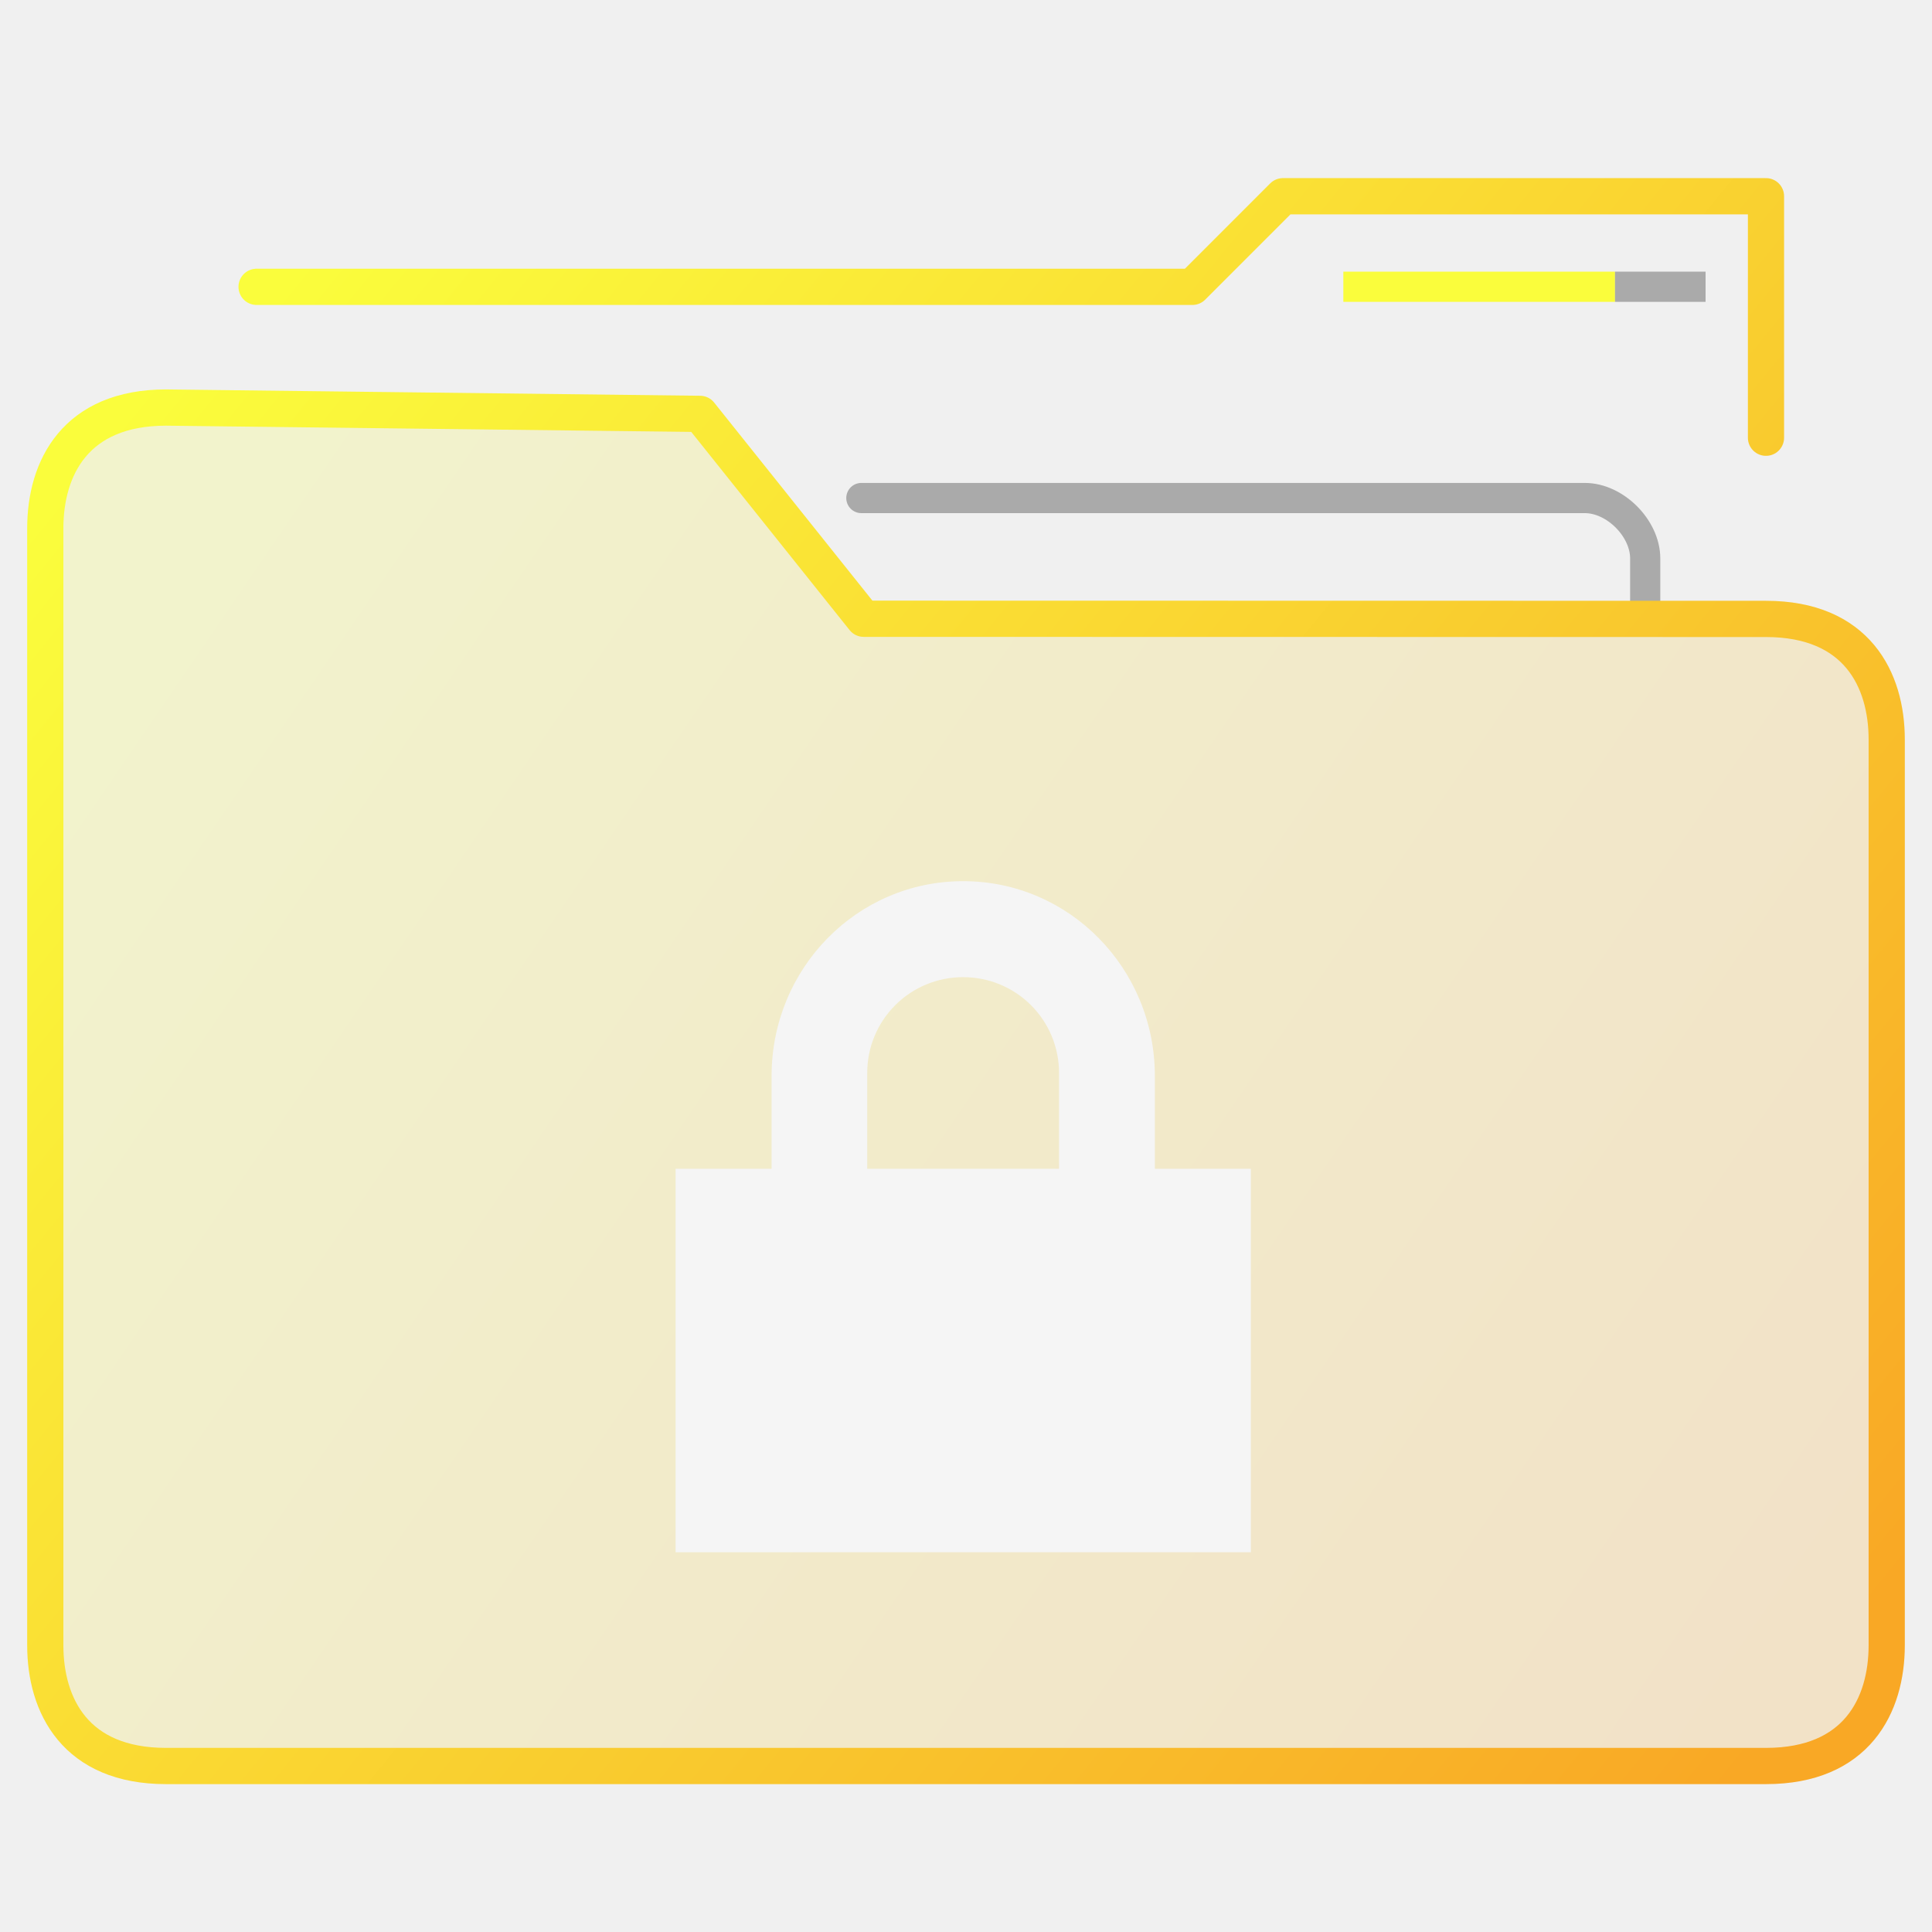
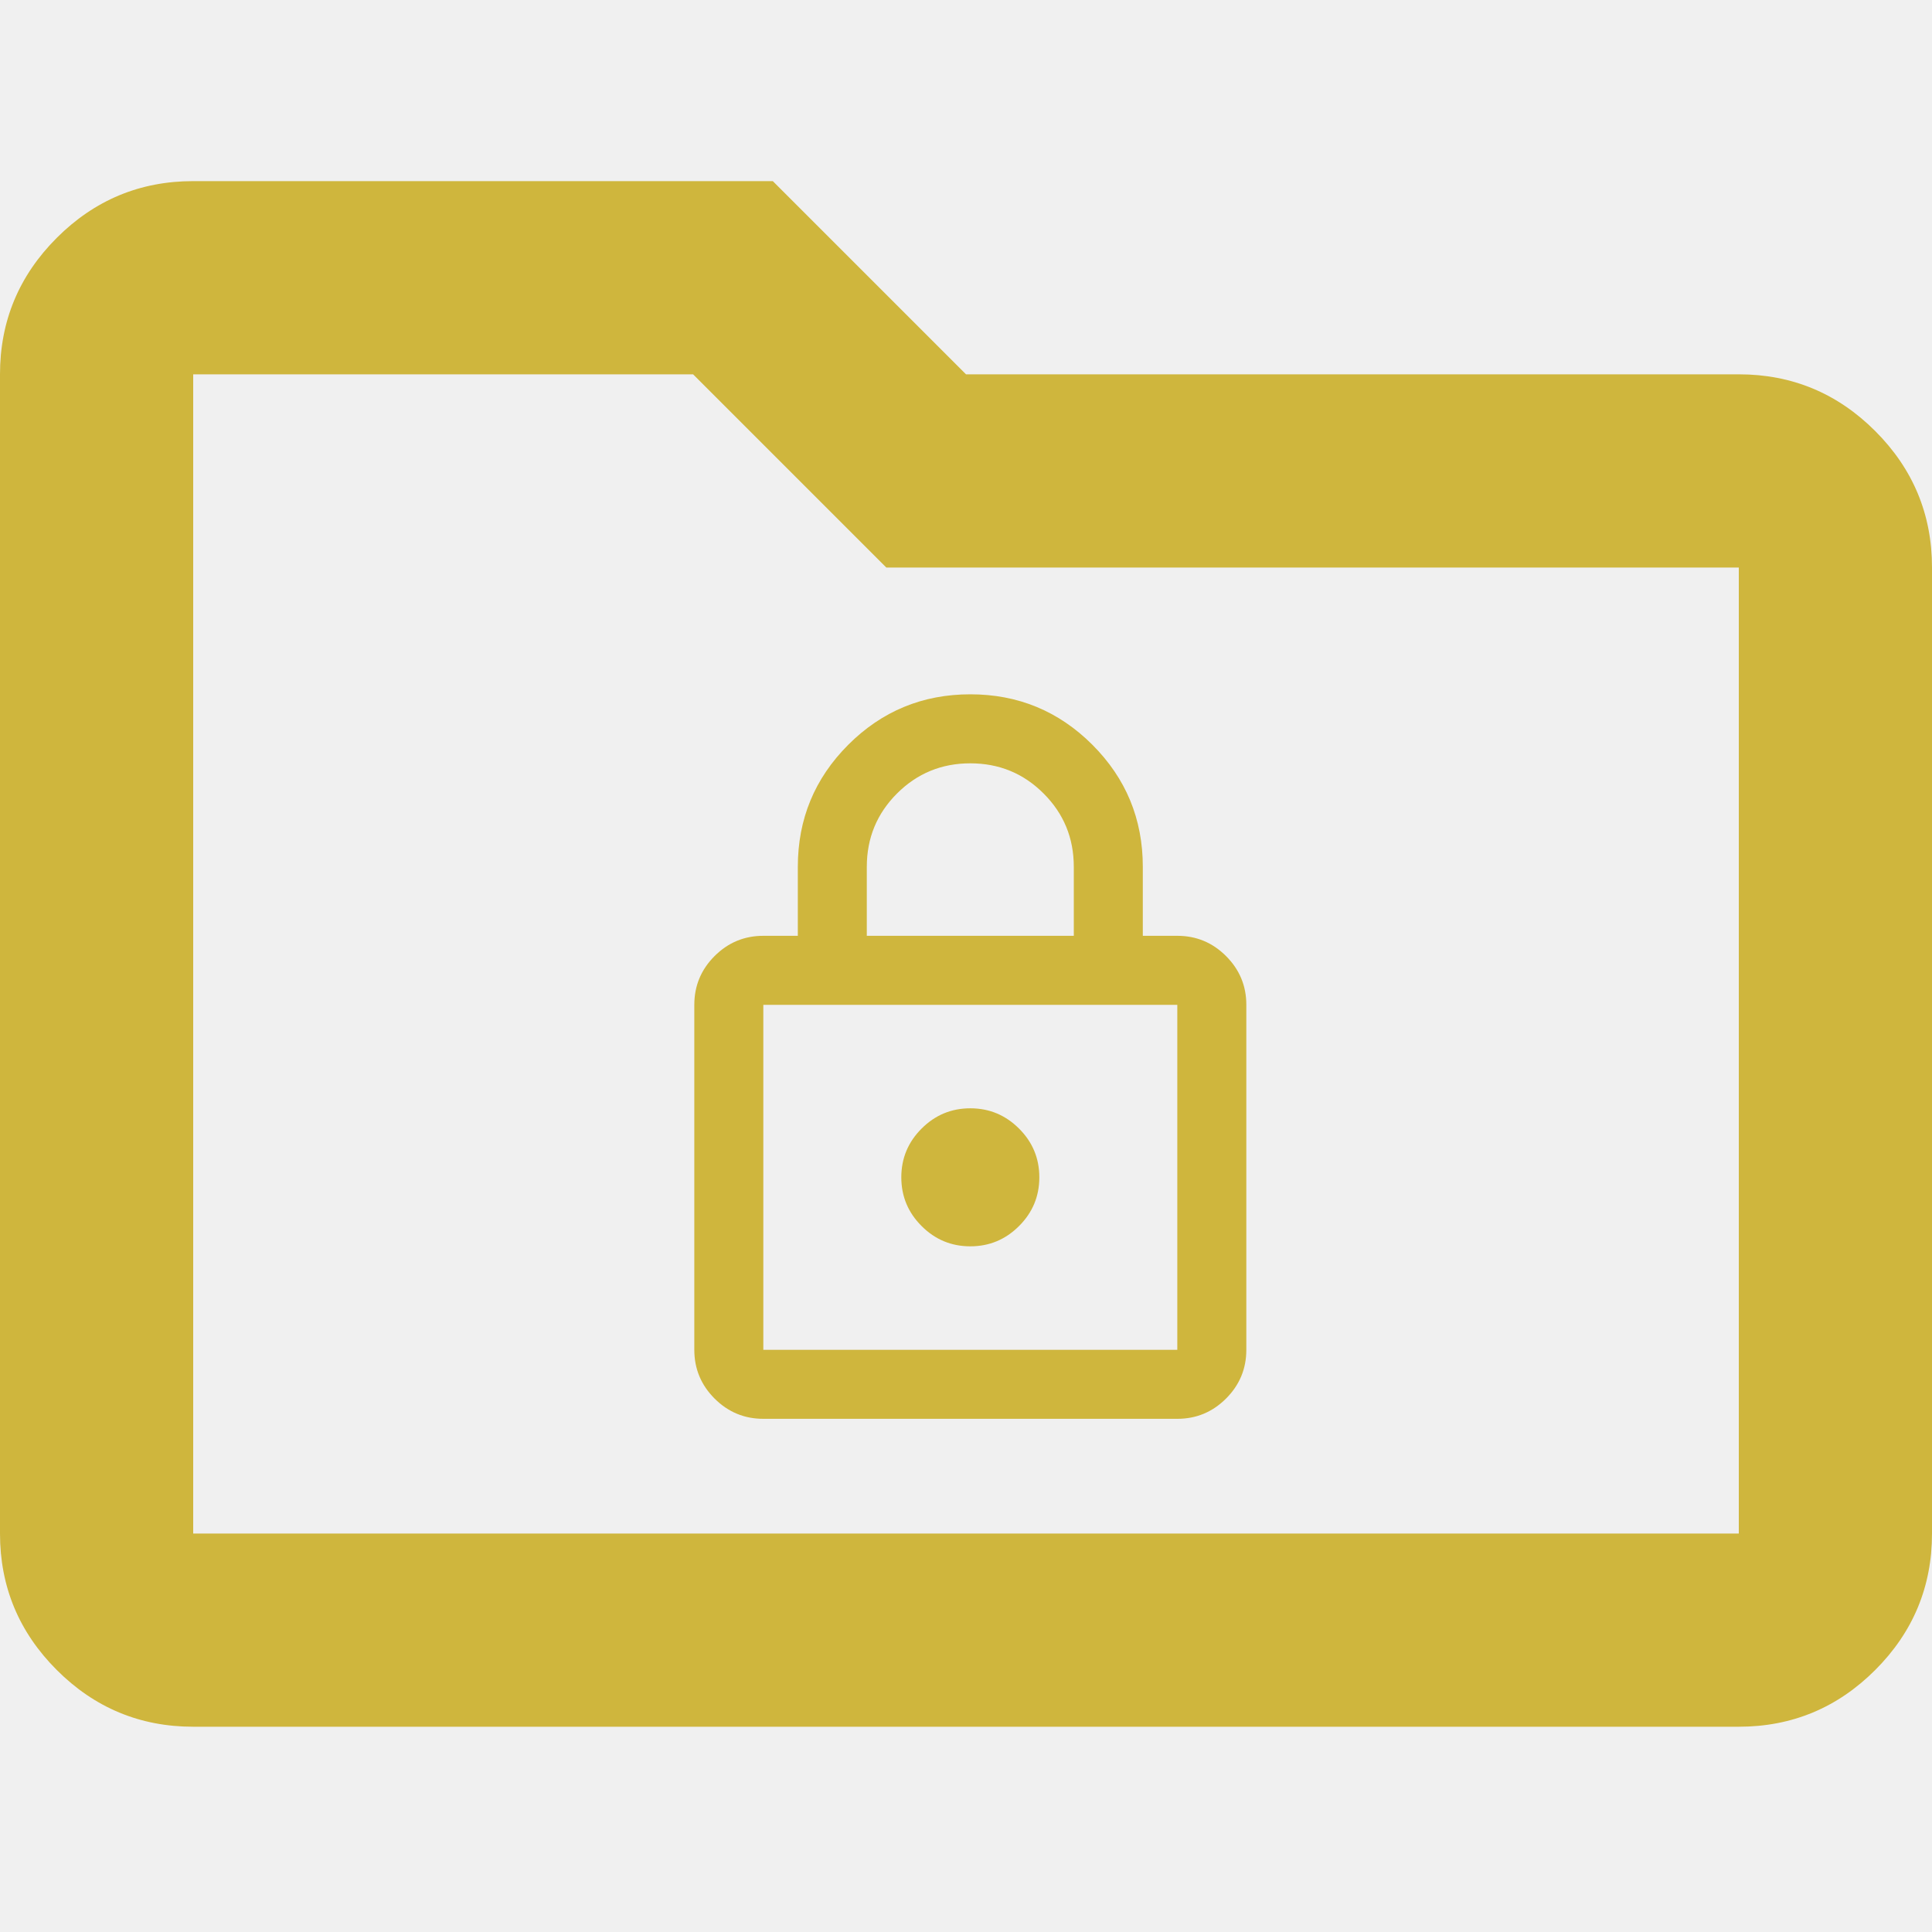
- <svg xmlns="http://www.w3.org/2000/svg" xmlns:xlink="http://www.w3.org/1999/xlink" height="64" width="64" version="1.1" id="svg36">
-   <defs id="defs40" />
-   <linearGradient id="a">
-     <stop offset="0" stop-color="#fafd3c" id="stop2" />
-     <stop offset="1" stop-color="#f9a825" id="stop4" />
-   </linearGradient>
-   <linearGradient id="b" gradientUnits="userSpaceOnUse" x1="-54.435" x2="-19.412" xlink:href="#a" y1="14.268" y2="39.284" />
-   <linearGradient id="c" gradientUnits="userSpaceOnUse" x1="-54.435" x2="-14.409" xlink:href="#a" y1="11.618" y2="44.287" />
-   <linearGradient id="f" gradientTransform="matrix(1.0033 0 0 1.00331 .117 1.545)" gradientUnits="userSpaceOnUse" x1="-54.435" x2="-14.409" xlink:href="#a" y1="11.618" y2="44.287" />
-   <linearGradient id="e" gradientTransform="matrix(1.0033 0 0 1.00331 .119 -.157)" gradientUnits="userSpaceOnUse" x1="-54.435" x2="-14.409" xlink:href="#a" y1="11.618" y2="44.287" />
-   <linearGradient id="d" gradientTransform="matrix(1.0033 0 0 1.00331 .119 -.157)" gradientUnits="userSpaceOnUse" x1="-54.435" x2="-16.41" y1="19.271" y2="45.288">
-     <stop offset="0" stop-color="#fafd3c" stop-opacity=".2" id="stop11" />
-     <stop offset="1" stop-color="#f9a825" stop-opacity=".2" id="stop13" />
-   </linearGradient>
-   <g transform="matrix(1.35024 0 0 1.35193 80.504 -1.726)" stroke="url(#b)" stroke-width=".962" stroke-linecap="round" stroke-linejoin="round" id="g30">
-     <path d="M-19.259 16.44v-1.48c0-.74-.74-1.48-1.481-1.48h-17.75" fill="none" stroke="#aaa" stroke-width=".74" id="path16" />
-     <g transform="translate(0 -2.74)" clip-rule="evenodd" stroke="url(#c)" stroke-width=".888" id="g22">
-       <path d="M-38.432 19.178l-4.016-5.02-13.1-.155c-2.223 0-2.963 1.48-2.963 2.959V44.33c0 1.48.74 2.959 2.962 2.959h39.253c2.222 0 2.962-1.48 2.962-2.96V22.14c0-1.479-.74-2.958-2.962-2.958z" fill="url(#d)" fill-rule="evenodd" stroke="url(#e)" id="path18" />
-       <path d="M-16.296 14.742V8.825h-11.85l-2.222 2.22h-22.959" fill="none" stroke="url(#f)" id="path20" />
-     </g>
-     <g fill="none" stroke-width=".74" stroke-linecap="butt" stroke-linejoin="miter" id="g28">
-       <path d="M-26.665 8.303h6.666" stroke="#fafd3c" id="path24" />
-       <path d="M-20 8.303h2.222" stroke="#aaa" id="path26" />
-     </g>
-   </g>
-   <path d="M31.902 29.19c-3.516 0-6.342 2.892-6.342 6.45v3.078h-3.18V51.42h19.056V38.718h-3.18V35.64c0-3.552-2.826-6.45-6.348-6.45zm0 3.18a3.169 3.169 0 0 1 3.18 3.174v3.174h-6.354v-3.18a3.168 3.168 0 0 1 3.18-3.168z" fill="#f5f5f5" id="path32" />
-   <path d="M19.2 52.998V27.6h25.398v25.398z" fill="none" id="path34" />
+ <svg xmlns="http://www.w3.org/2000/svg" width="64" height="64" viewBox="0 0 64 64" fill="none">
+   <path d="M6.4 57.2C4.64 57.2 3.133 56.573 1.88 55.32C0.627 54.067 0 52.56 0 50.8V12.4C0 10.64 0.627 9.133 1.88 7.88C3.133 6.627 4.64 6 6.4 6H25.6L32 12.4H57.6C59.36 12.4 60.867 13.027 62.12 14.28C63.373 15.533 64 17.04 64 18.8V50.8C64 52.56 63.373 54.067 62.12 55.32C60.867 56.573 59.36 57.2 57.6 57.2H6.4ZM6.4 50.8H57.6V18.8H29.36L22.96 12.4H6.4V50.8Z" fill="#CFB53B" />
+   <path d="M25.286 47C24.657 47 24.119 46.776 23.671 46.329C23.224 45.881 23 45.343 23 44.714V33.286C23 32.657 23.224 32.119 23.671 31.671C24.119 31.224 24.657 31 25.286 31H26.429V28.714C26.429 27.133 26.986 25.786 28.1 24.671C29.214 23.557 30.562 23 32.143 23C33.724 23 35.071 23.557 36.186 24.671C37.3 25.786 37.857 27.133 37.857 28.714V31H39C39.629 31 40.167 31.224 40.614 31.671C41.062 32.119 41.286 32.657 41.286 33.286V44.714C41.286 45.343 41.062 45.881 40.614 46.329C40.167 46.776 39.629 47 39 47H25.286ZM25.286 44.714H39V33.286H25.286V44.714ZM32.143 41.286C32.771 41.286 33.309 41.062 33.757 40.614C34.205 40.167 34.429 39.629 34.429 39C34.429 38.371 34.205 37.833 33.757 37.386C33.309 36.938 32.771 36.714 32.143 36.714C31.514 36.714 30.976 36.938 30.529 37.386C30.081 37.833 29.857 38.371 29.857 39C29.857 39.629 30.081 40.167 30.529 40.614C30.976 41.062 31.514 41.286 32.143 41.286ZM28.714 31H35.571V28.714C35.571 27.762 35.238 26.952 34.571 26.286C33.905 25.619 33.095 25.286 32.143 25.286C31.191 25.286 30.381 25.619 29.714 26.286C29.048 26.952 28.714 27.762 28.714 28.714V31Z" fill="#CFB53B" />
+   <rect width="64" height="64" fill="white" fill-opacity="0.01" />
</svg>
